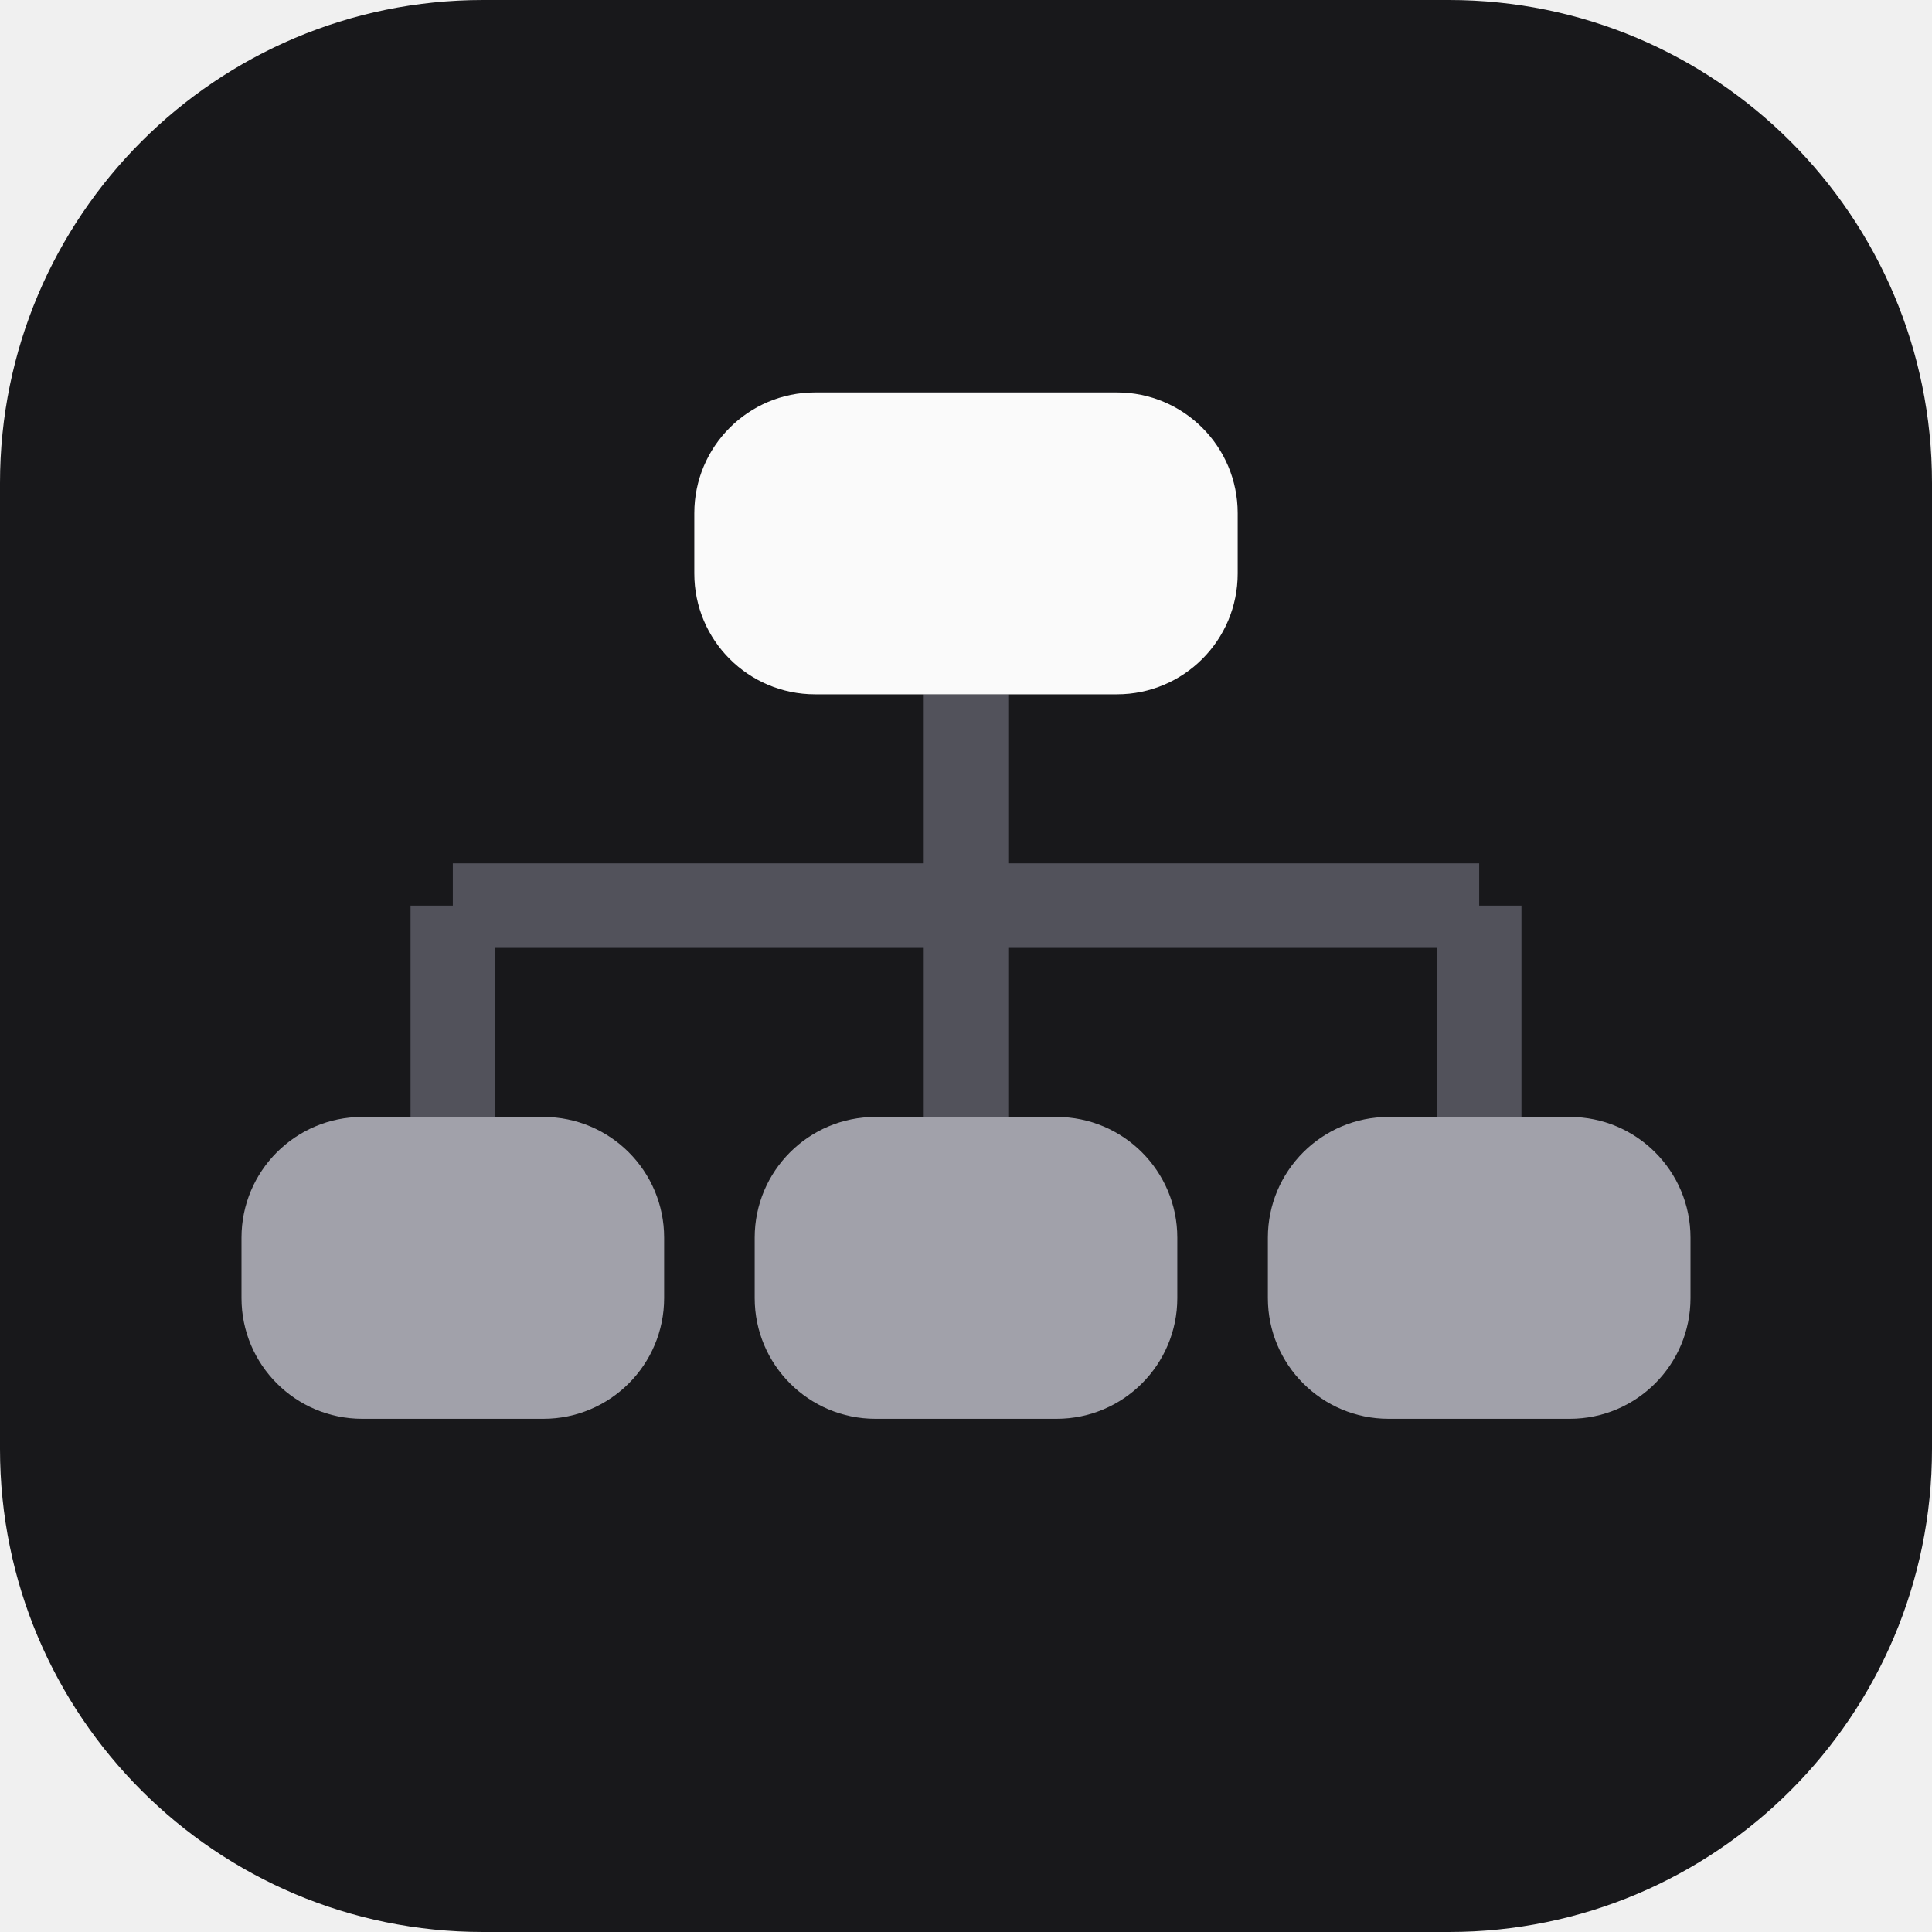
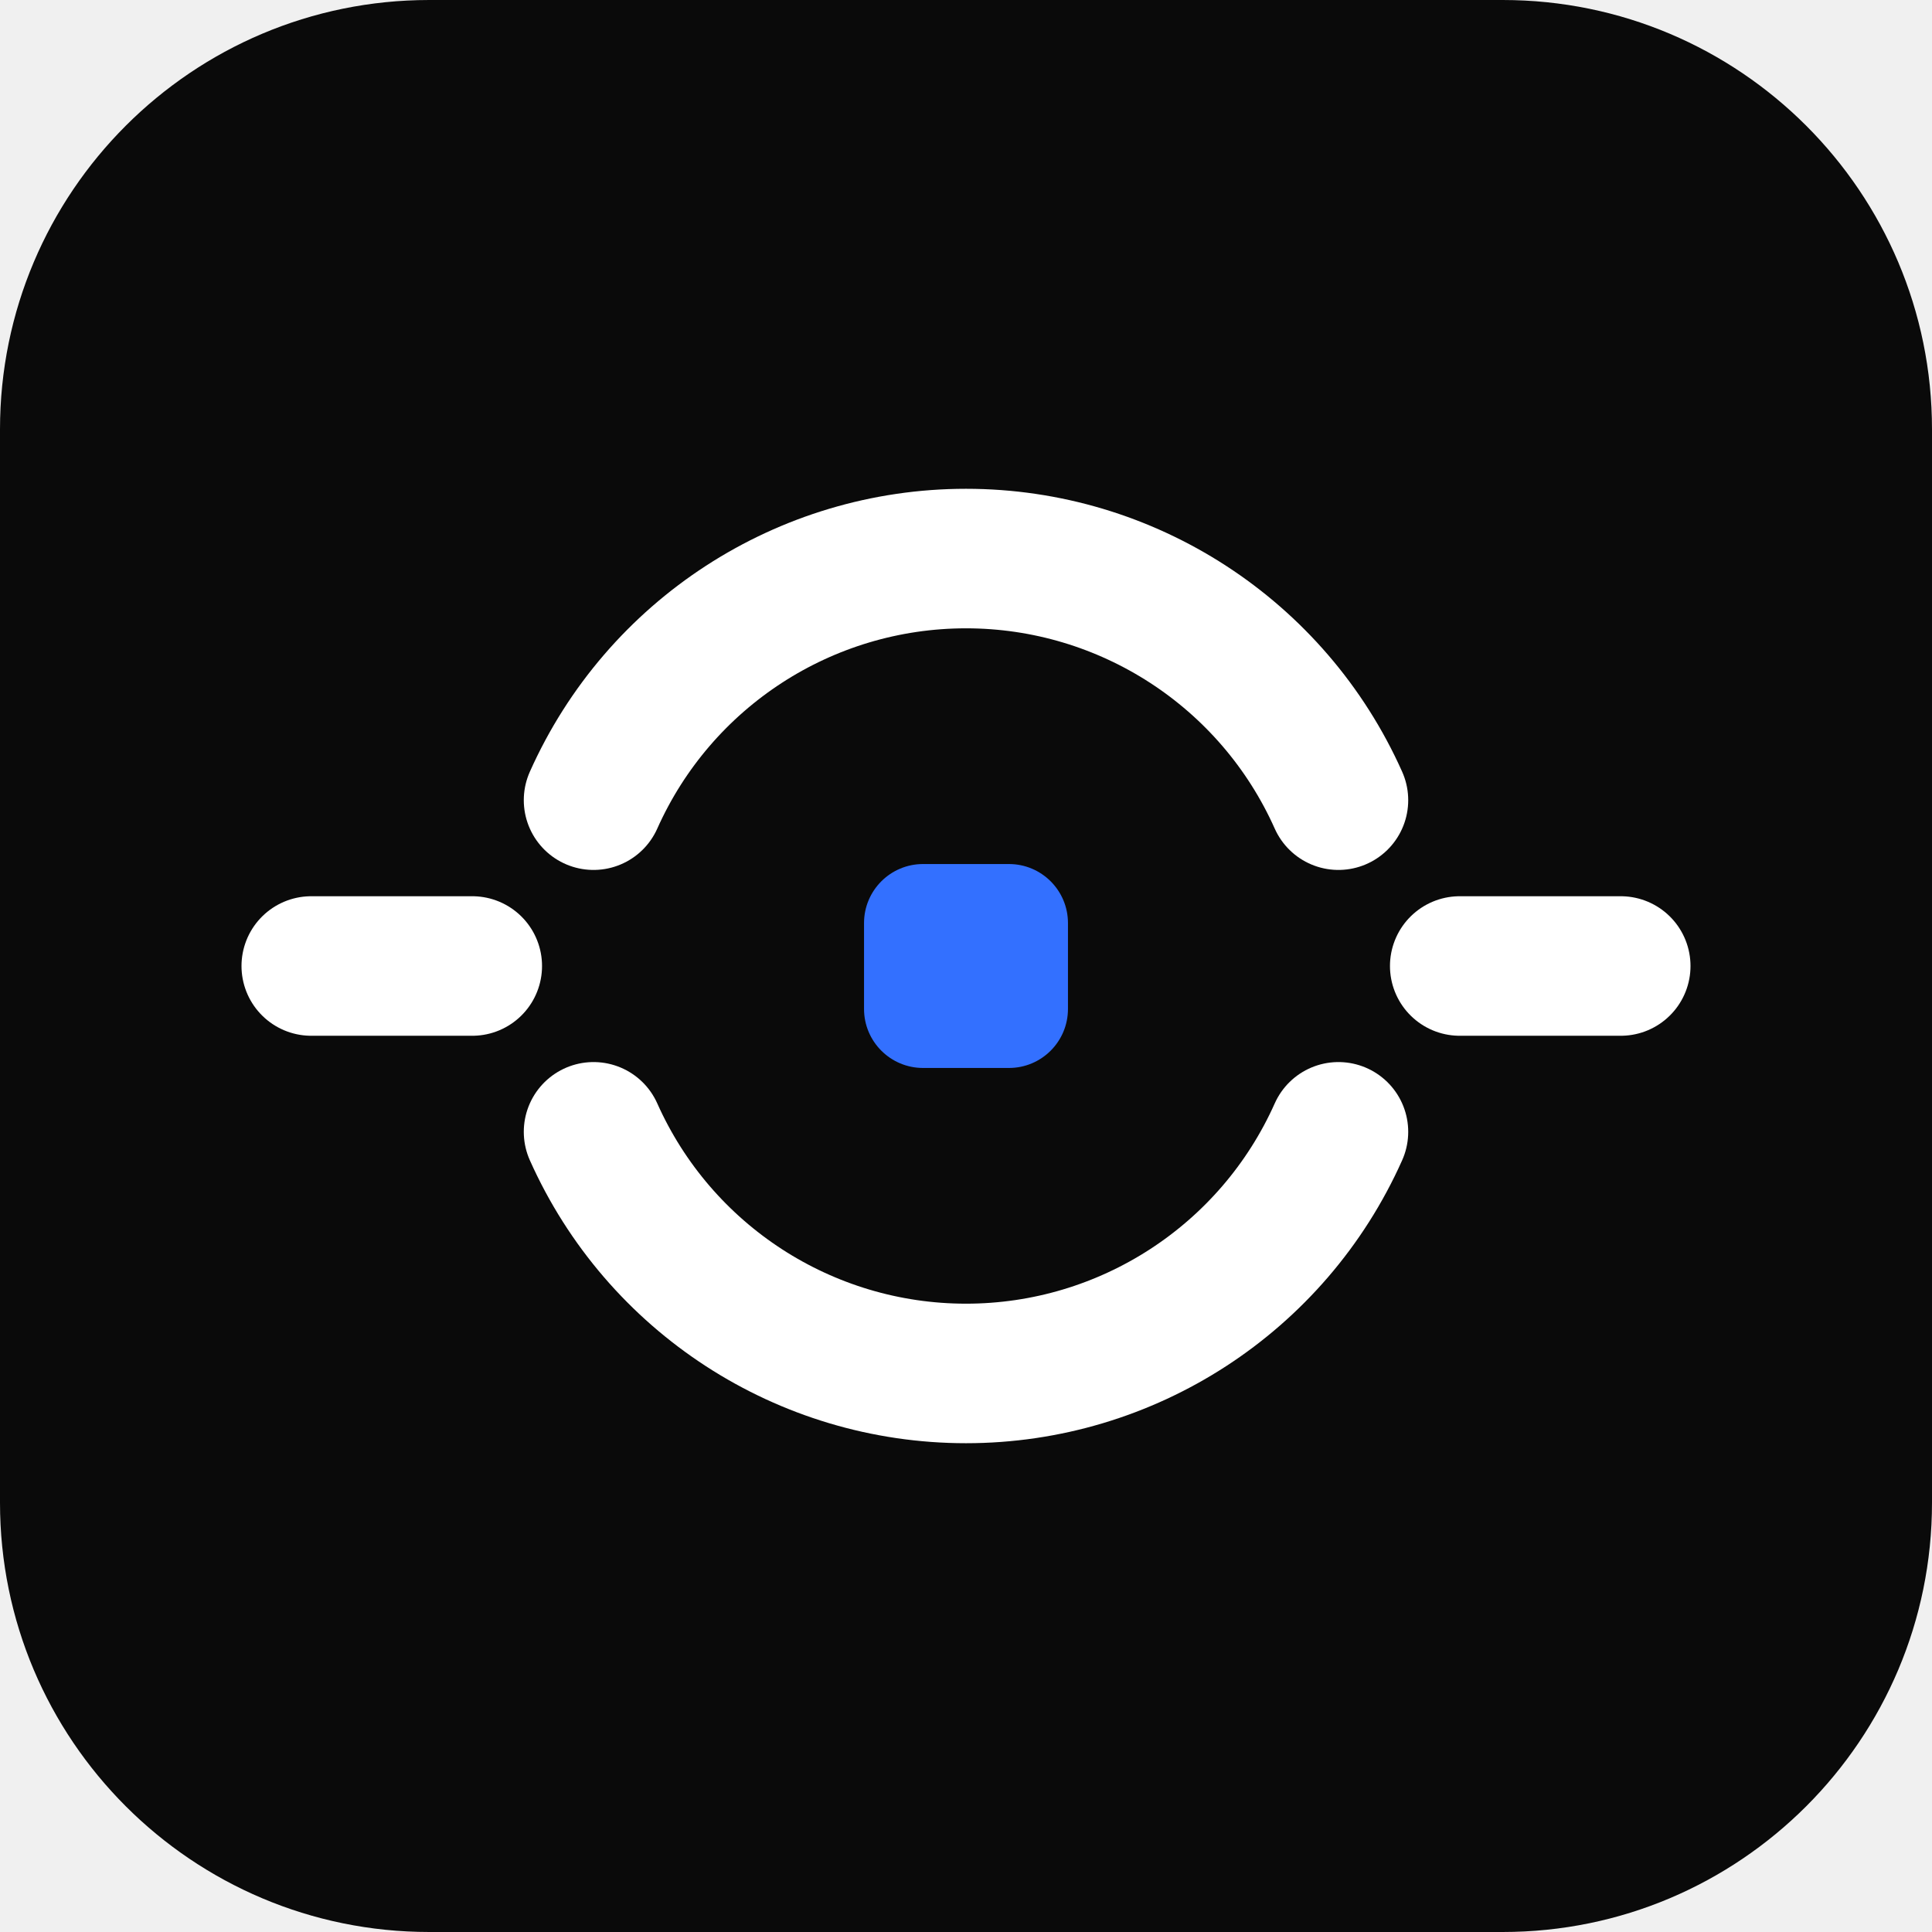
- <svg xmlns="http://www.w3.org/2000/svg" width="32" height="32" viewBox="0 0 32 32" fill="none">
-   <rect width="32" height="32" rx="8" fill="#18181b" />
-   <g stroke="#52525b" stroke-width="1.4">
-     <path d="M16 11.5v3.5" />
-     <path d="M7.5 15h17" />
-     <path d="M7.5 15v3.5" />
-     <path d="M16 15v3.5" />
-     <path d="M24.5 15v3.5" />
+ <svg xmlns="http://www.w3.org/2000/svg" width="360" height="360" viewBox="0 0 360 360">
+   <rect width="360" height="360" rx="80" fill="#0A0A0A" />
+   <g fill="none" stroke="#FFF" stroke-width="26" stroke-linecap="round">
+     <path d="M110.6 149.1a76 76 0 0 1 138.8 0M110.6 210.9a76 76 0 0 0 138.8 0" />
+     <path d="M58 180h30M272 180h30" />
  </g>
-   <rect x="11.5" y="6.5" width="9" height="5" rx="2" fill="#fafafa" />
-   <rect x="4" y="18.5" width="7" height="5" rx="2" fill="#a1a1aa" />
-   <rect x="12.5" y="18.5" width="7" height="5" rx="2" fill="#a1a1aa" />
-   <rect x="21" y="18.5" width="7" height="5" rx="2" fill="#a1a1aa" />
+   <rect x="161" y="161" width="38" height="38" rx="11" fill="#3370FF" />
</svg>
